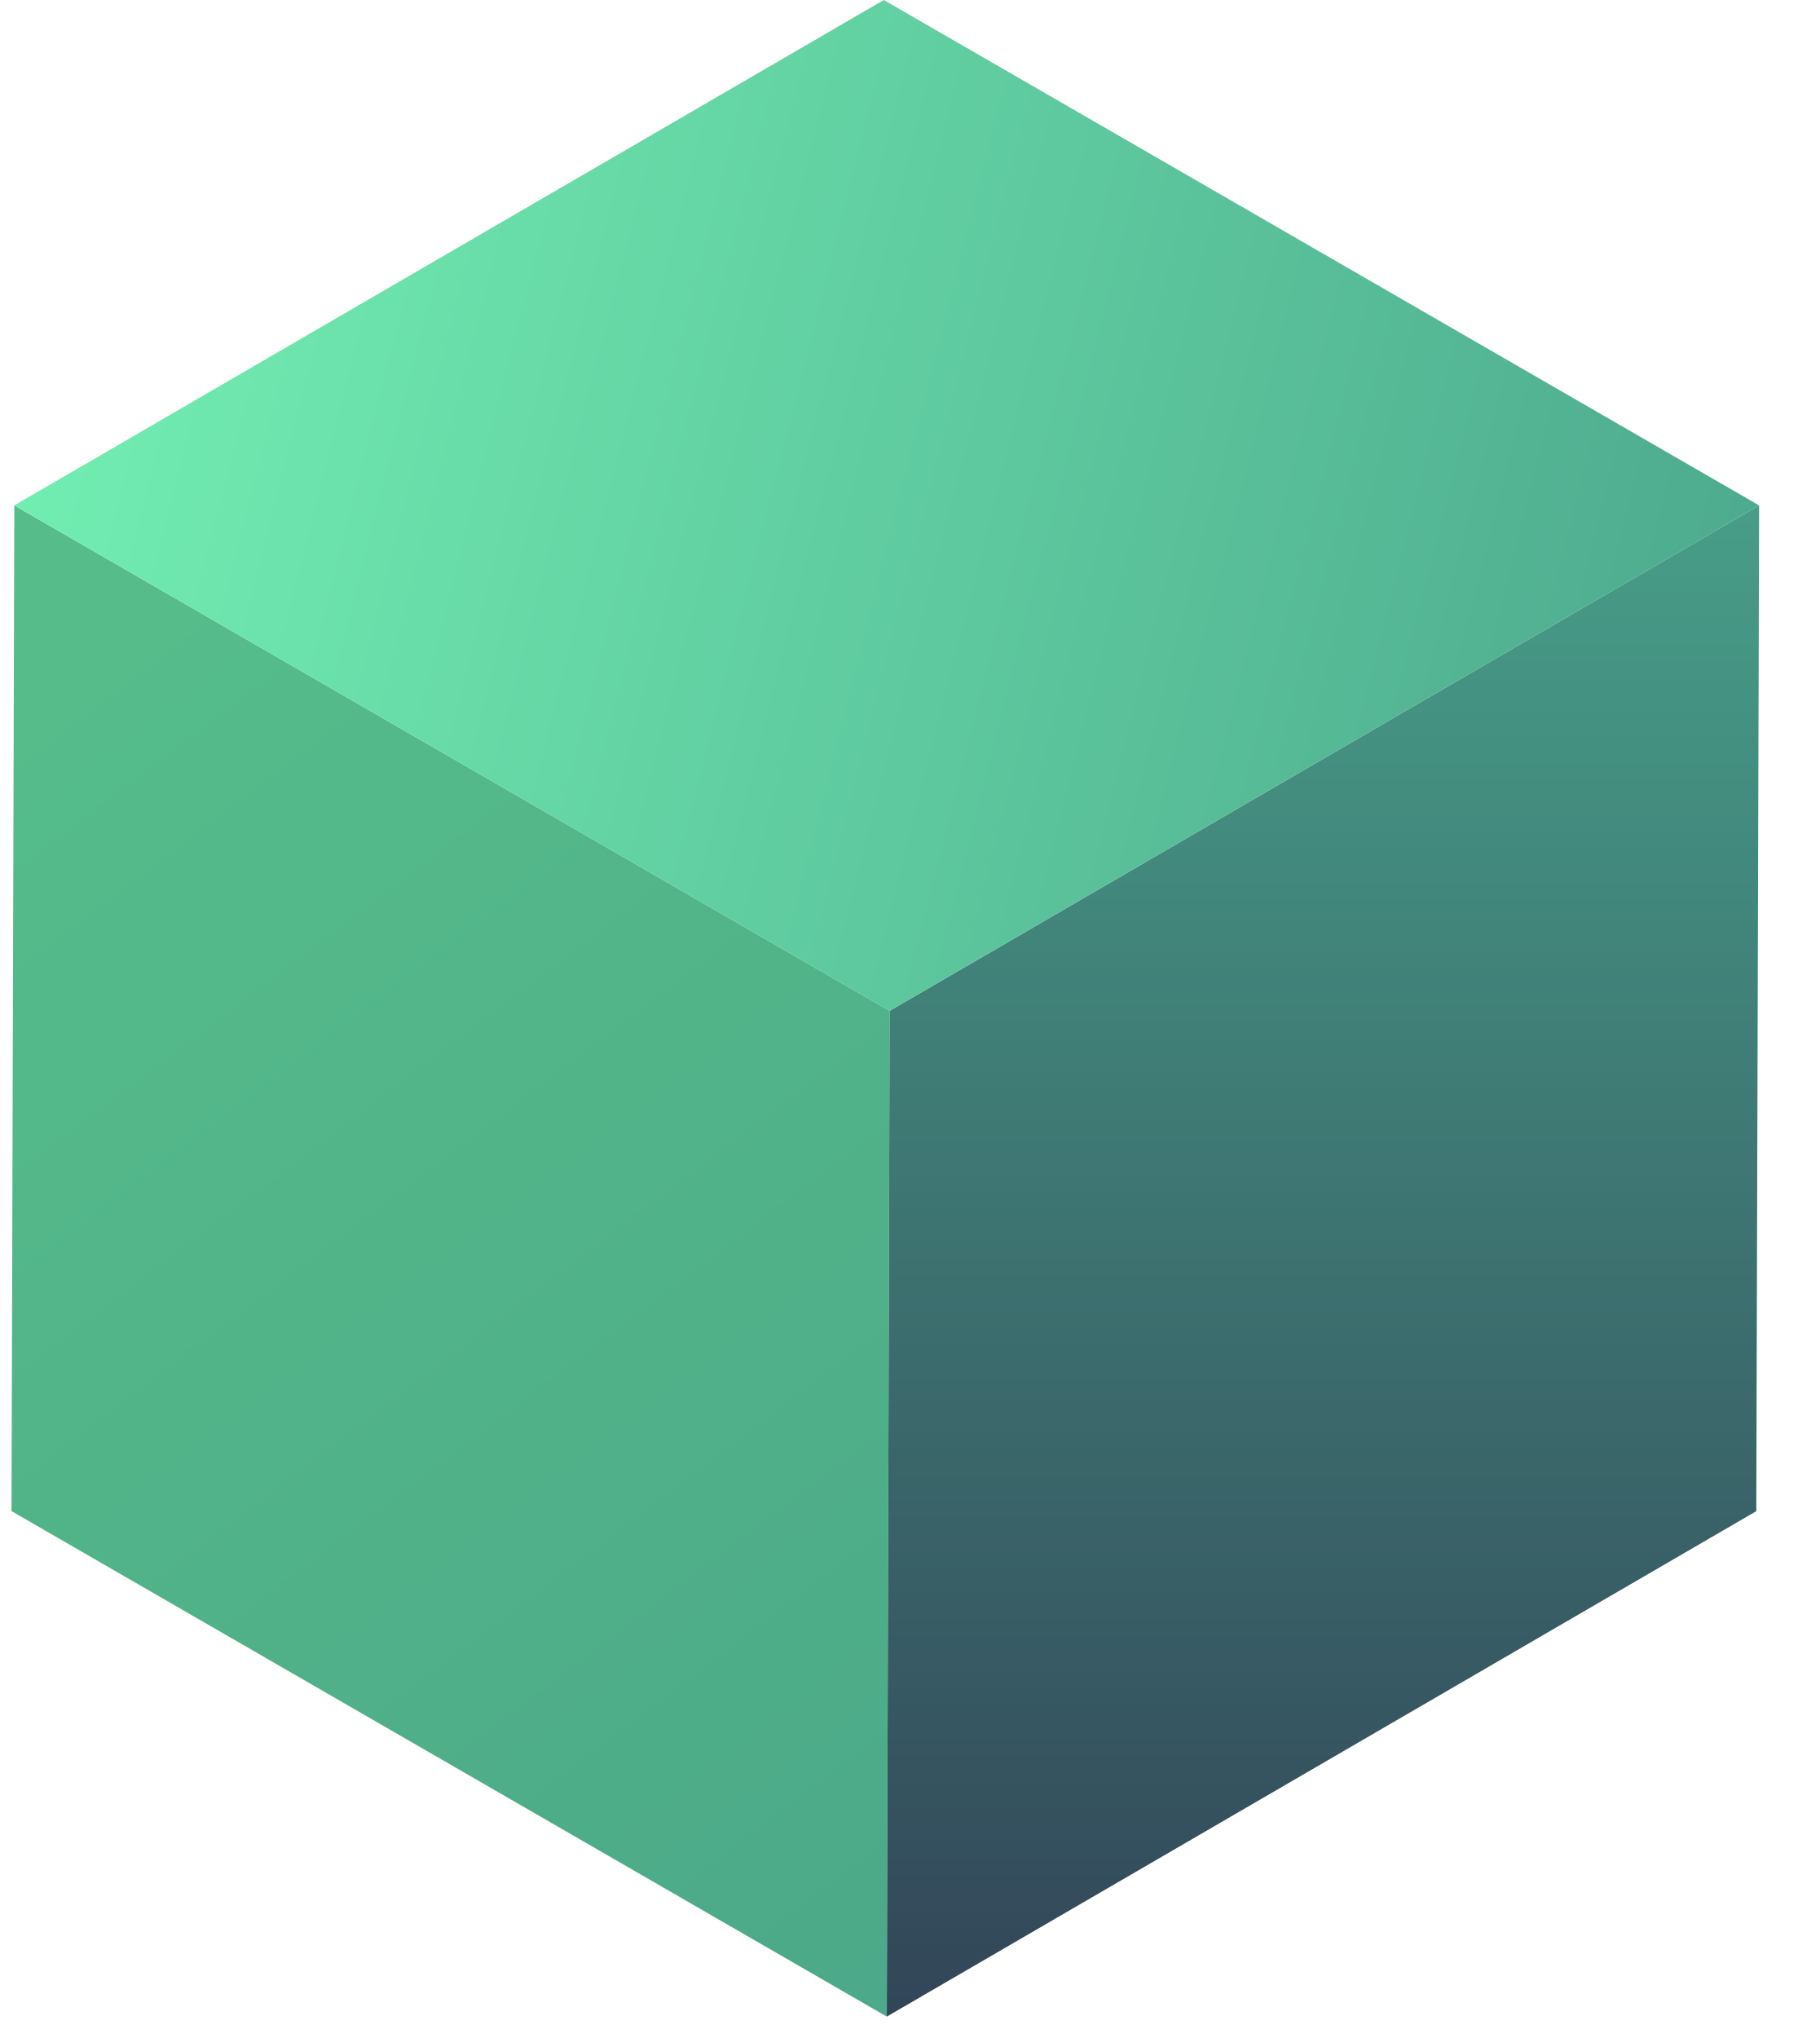
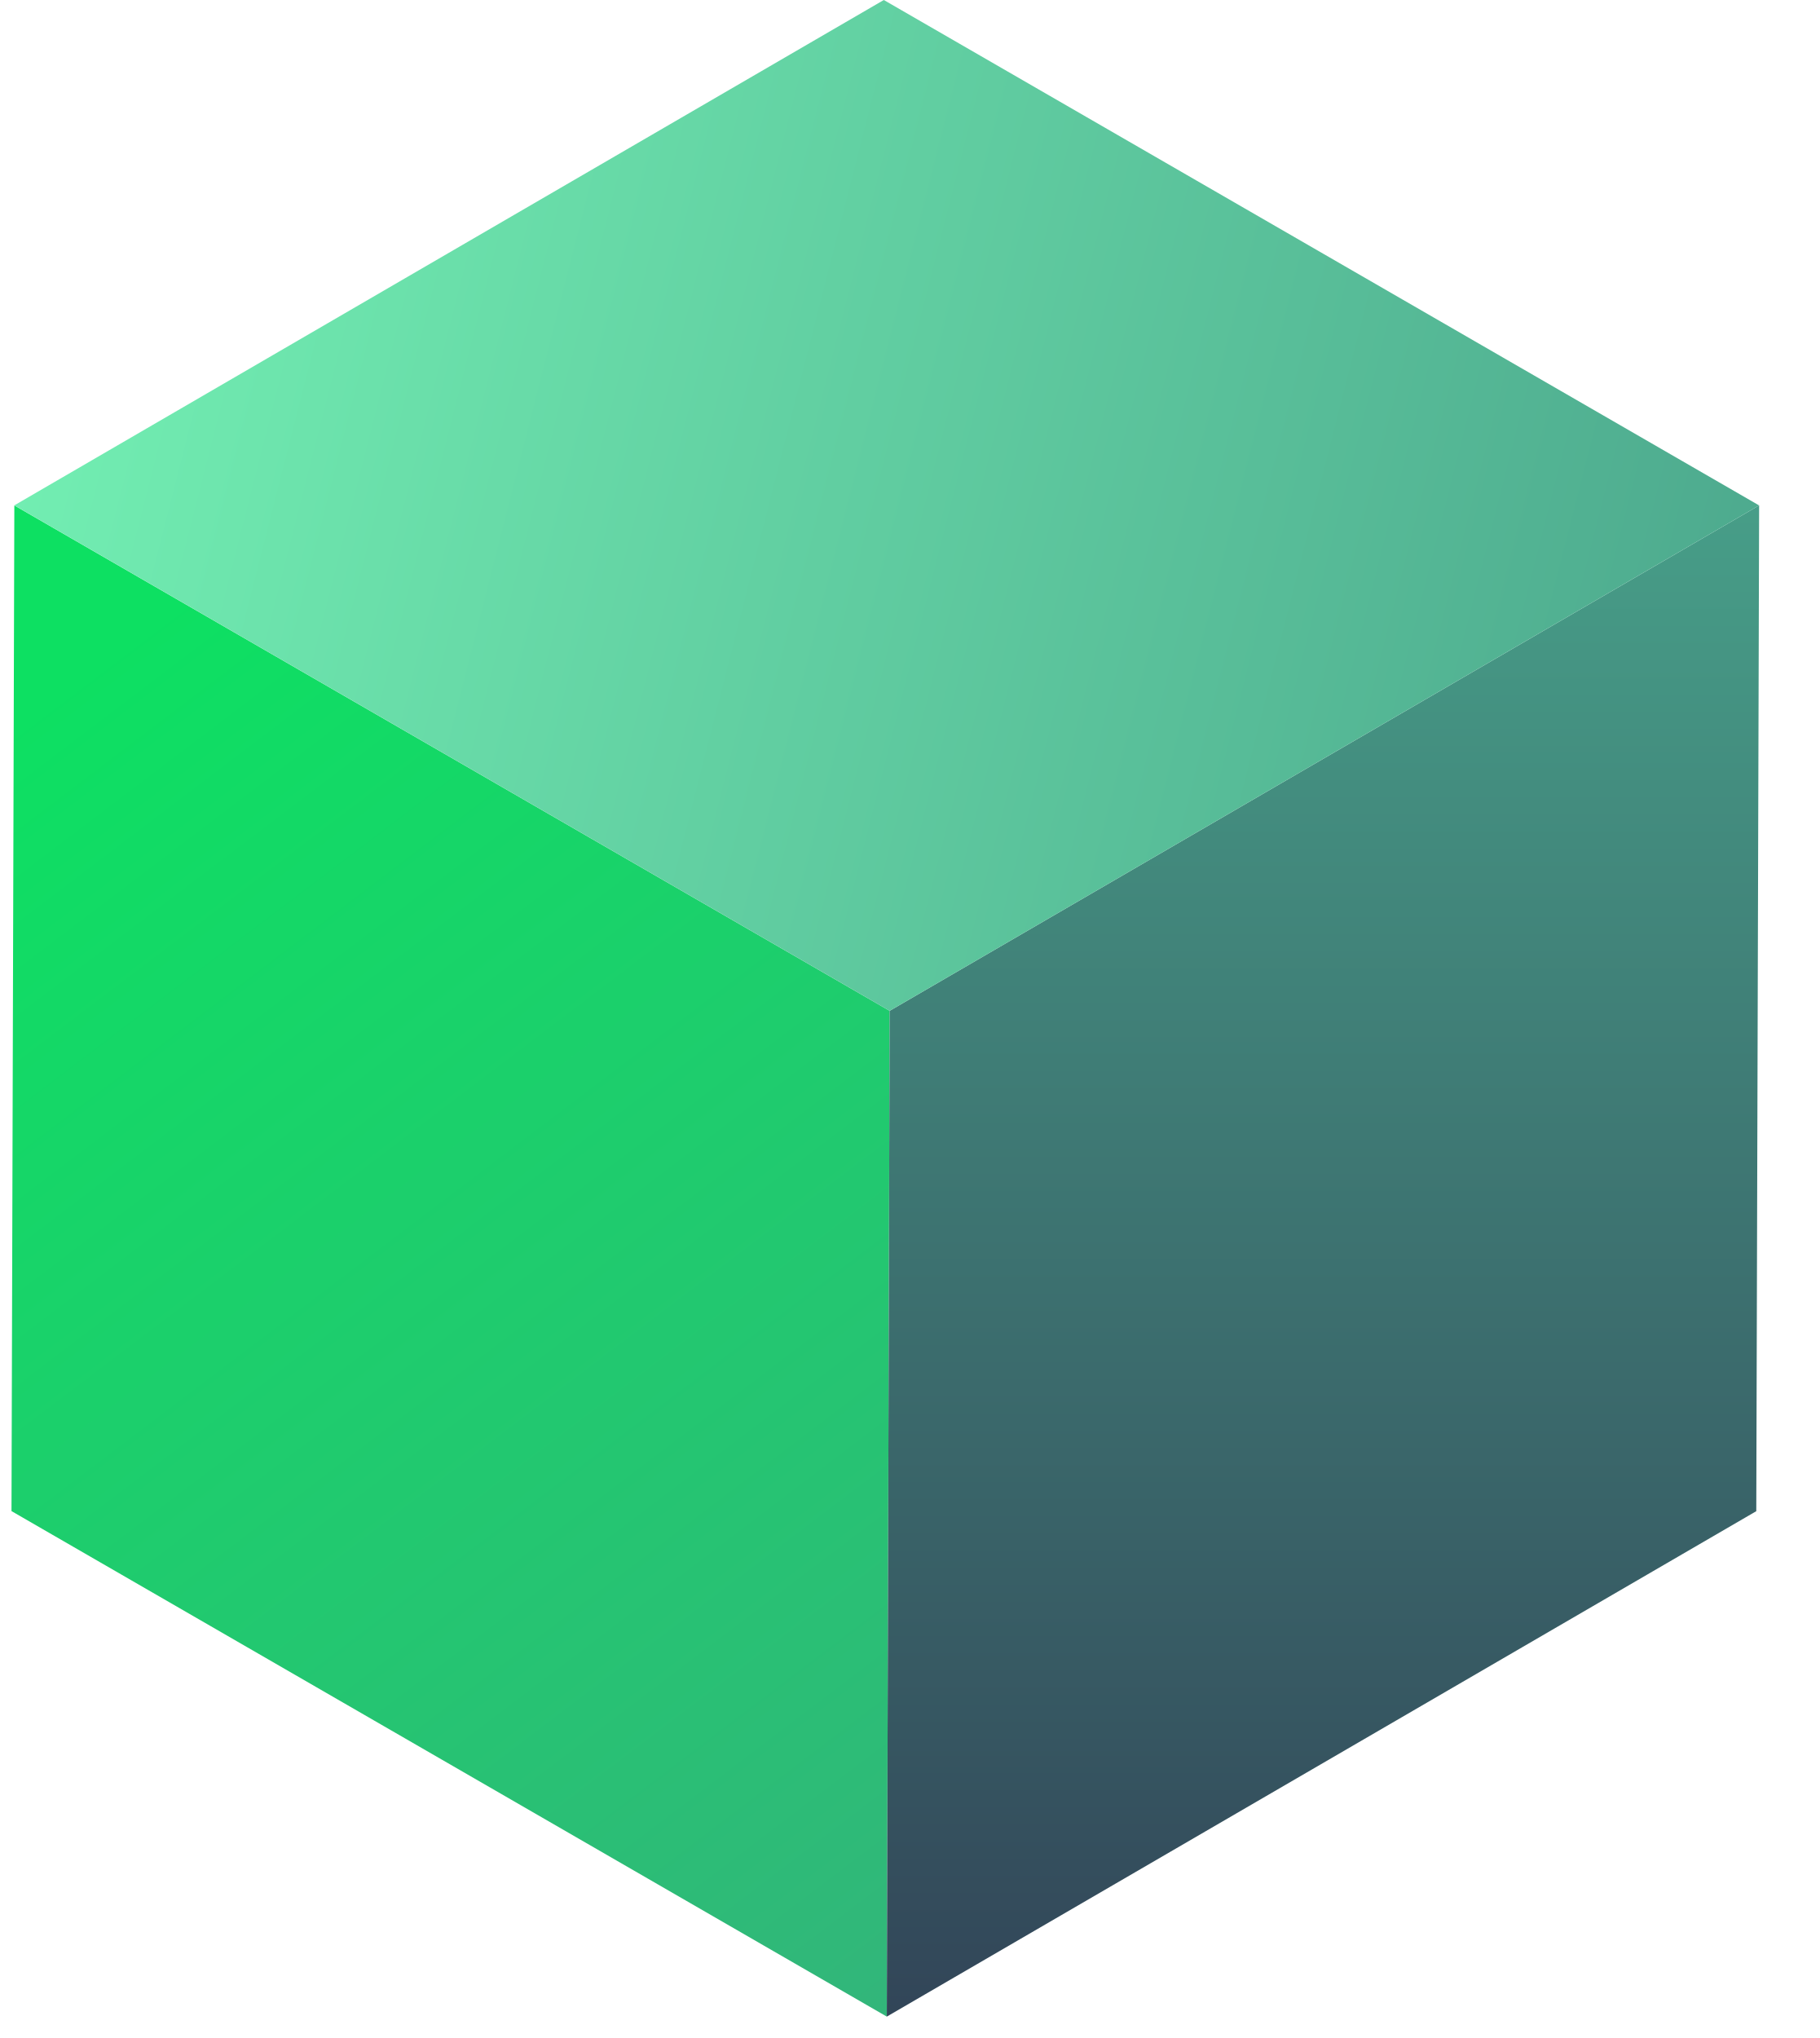
<svg xmlns="http://www.w3.org/2000/svg" width="25" height="28" viewBox="0 0 25 28">
  <defs>
    <linearGradient id="prefix__a" x1="33.11%" x2="106.327%" y1="0%" y2="168.119%">
-       <stop offset="0%" stop-color="#55BC8A" />
+       <stop offset="0%" stop-color="#0de062" />
      <stop offset="100%" stop-color="#479E88" />
    </linearGradient>
    <linearGradient id="prefix__b" x1="50%" x2="50%" y1="0%" y2="99.831%">
      <stop offset="0%" stop-color="#479E88" />
      <stop offset="99.958%" stop-color="#324558" />
    </linearGradient>
    <linearGradient id="prefix__c" x1="0%" x2="118.24%" y1="40.348%" y2="57.955%">
      <stop offset="0%" stop-color="#72EEB2" />
      <stop offset="100%" stop-color="#479E88" />
    </linearGradient>
  </defs>
  <g fill="none" fill-rule="evenodd">
    <path fill="url(#prefix__a)" d="M0 20.761L12.028 27.706 12.067 13.888 0.039 6.944z" transform="translate(.158)" />
    <path fill="url(#prefix__b)" d="M12.067 13.888L12.028 27.706 23.976 20.762 24.015 6.944z" transform="translate(.158)" />
    <path fill="url(#prefix__c)" d="M11.987 0L0.039 6.943 12.067 13.888 24.015 6.944z" transform="translate(.158)" />
  </g>
</svg>
